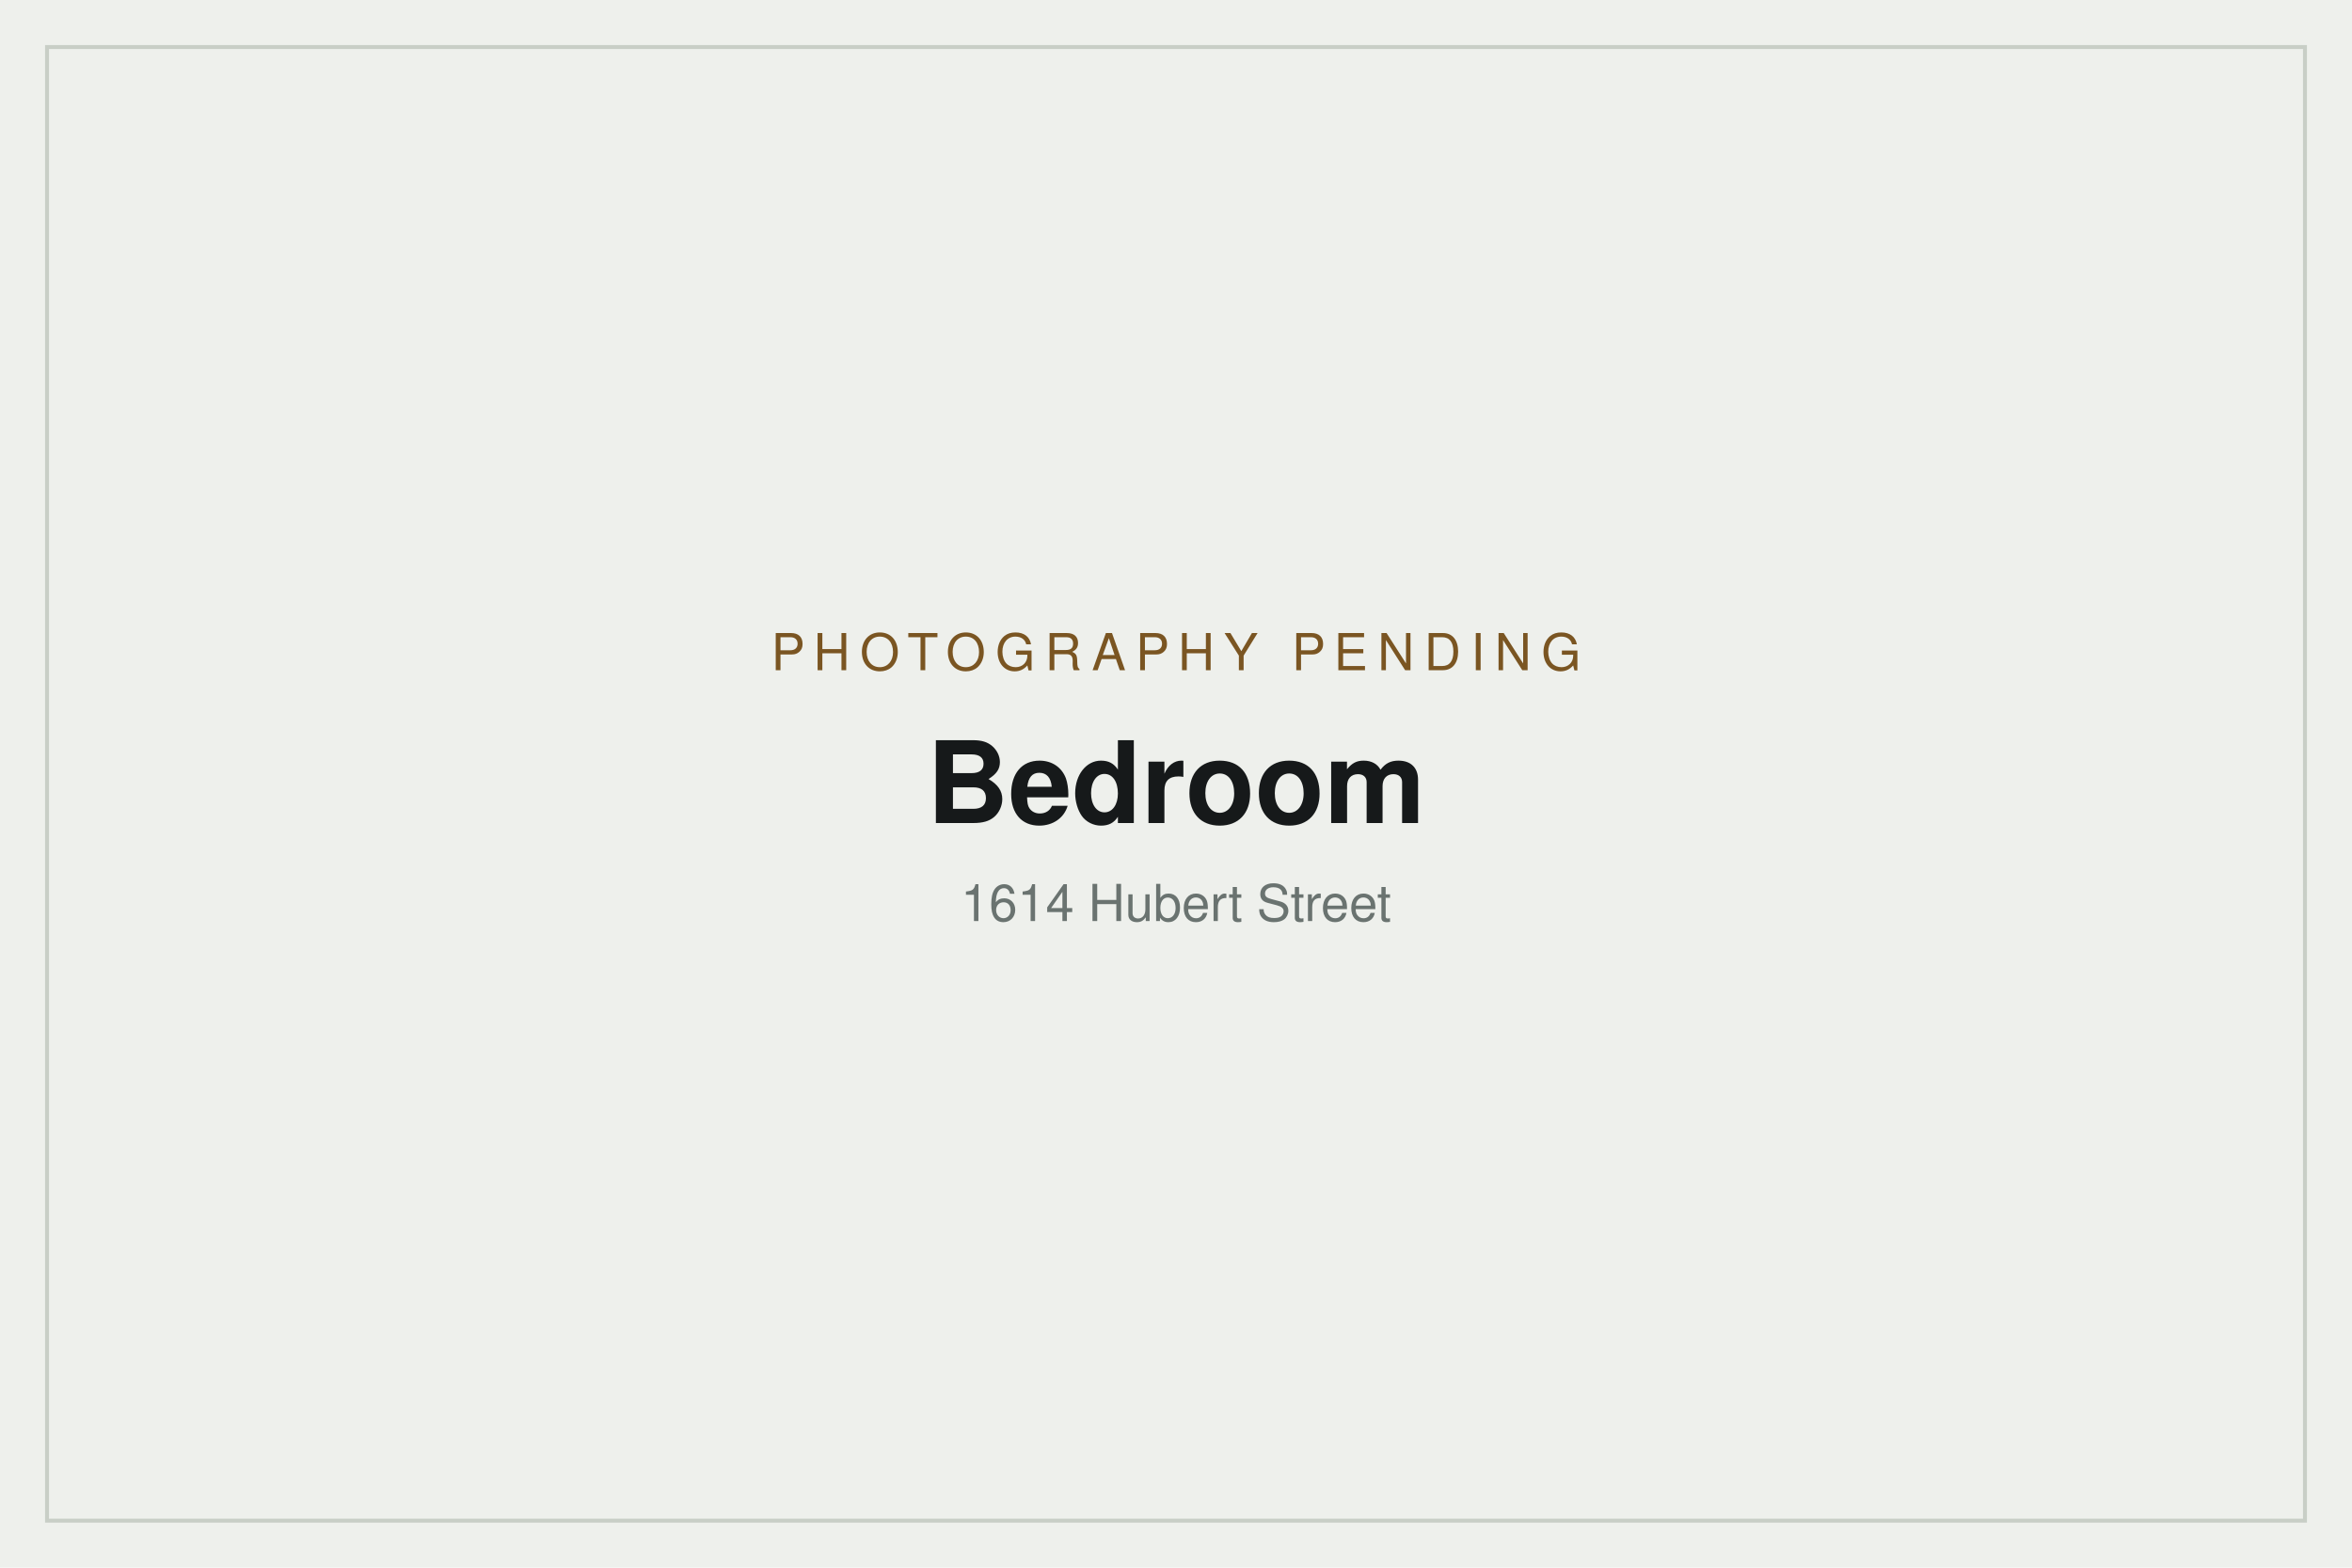
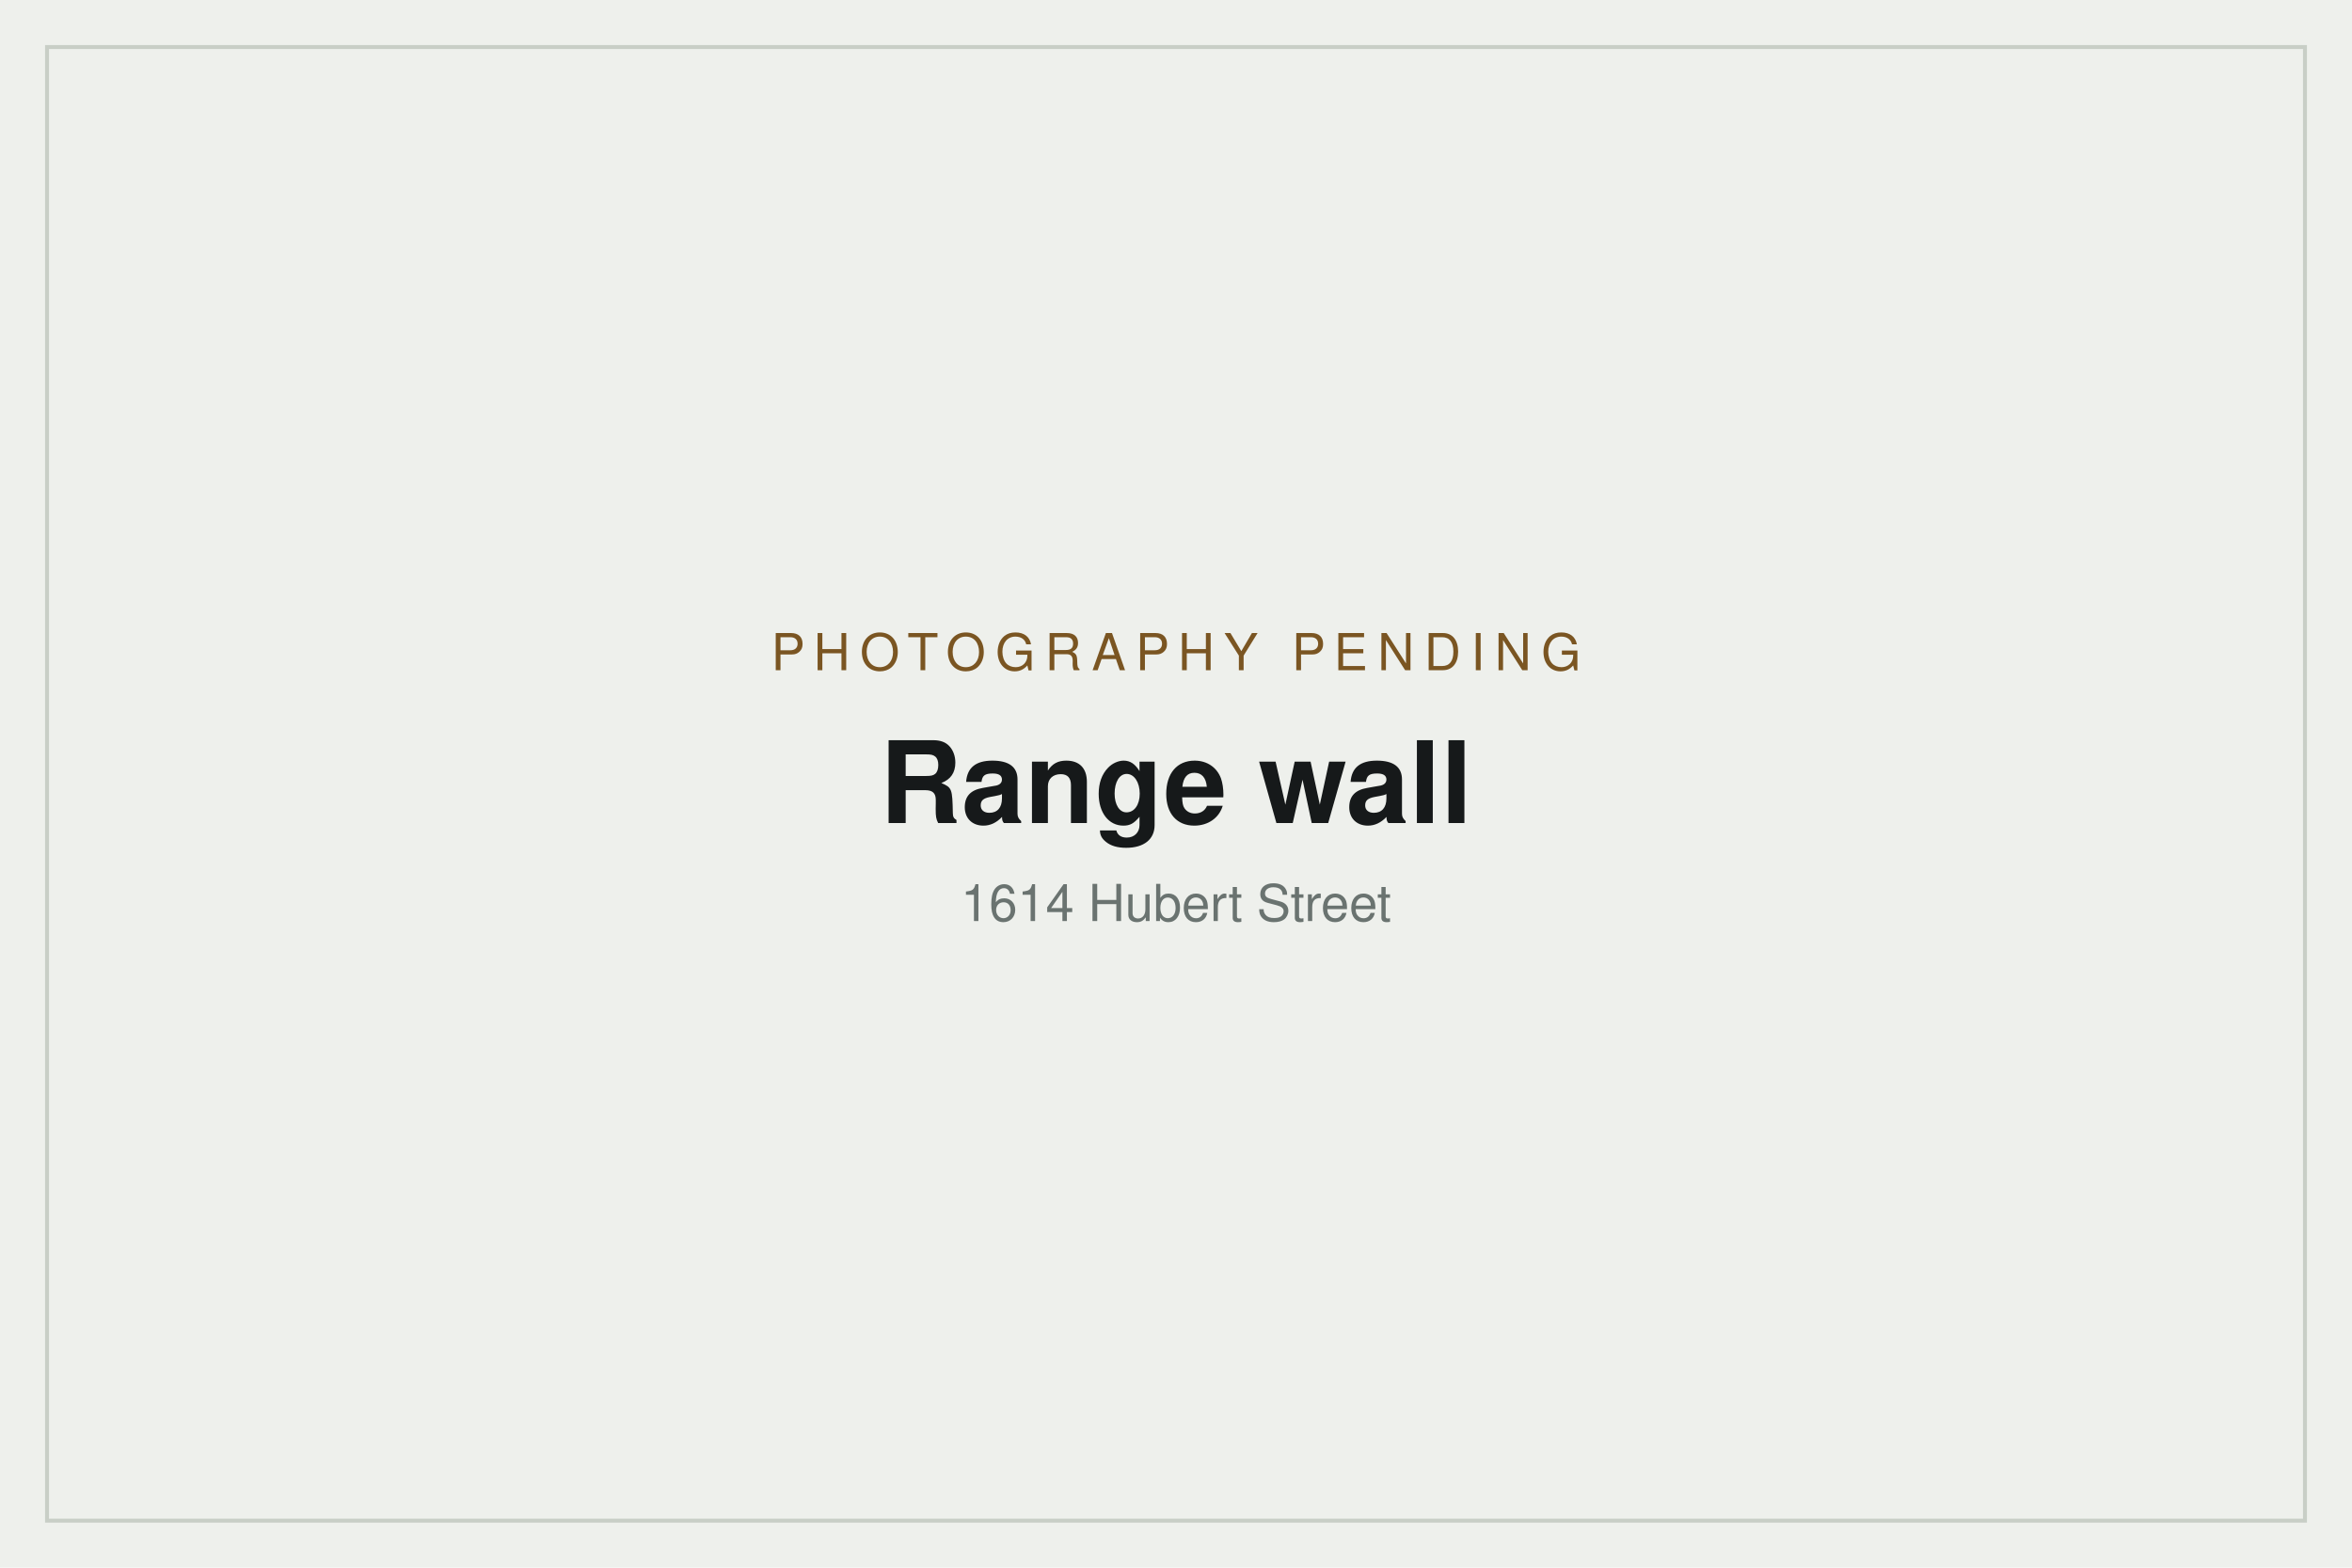
- <svg xmlns="http://www.w3.org/2000/svg" viewBox="0 0 1200 800" width="1200" height="800" role="img" aria-label="Bedroom — photography pending">
+ <svg xmlns="http://www.w3.org/2000/svg" viewBox="0 0 1200 800" width="1200" height="800" role="img" aria-label="Range wall — photography pending">
  <rect width="1200" height="800" fill="#eef0ec" />
  <rect x="24" y="24" width="1152" height="752" fill="none" stroke="#c8cec6" stroke-width="2" />
  <g font-family="'Averta PE','Avenir Next',Avenir,'Segoe UI',system-ui,-apple-system,Helvetica,Arial,sans-serif" text-anchor="middle" fill="#4f5754">
    <text x="600" y="342" font-size="26" letter-spacing="5" fill="#7a5522">PHOTOGRAPHY PENDING</text>
-     <text x="600" y="420" font-size="58" font-weight="600" fill="#16191a">Bedroom</text>
+     <text x="600" y="420" font-size="58" font-weight="600" fill="#16191a">Range wall</text>
    <text x="600" y="470" font-size="26" fill="#6a7370">1614 Hubert Street</text>
  </g>
</svg>
